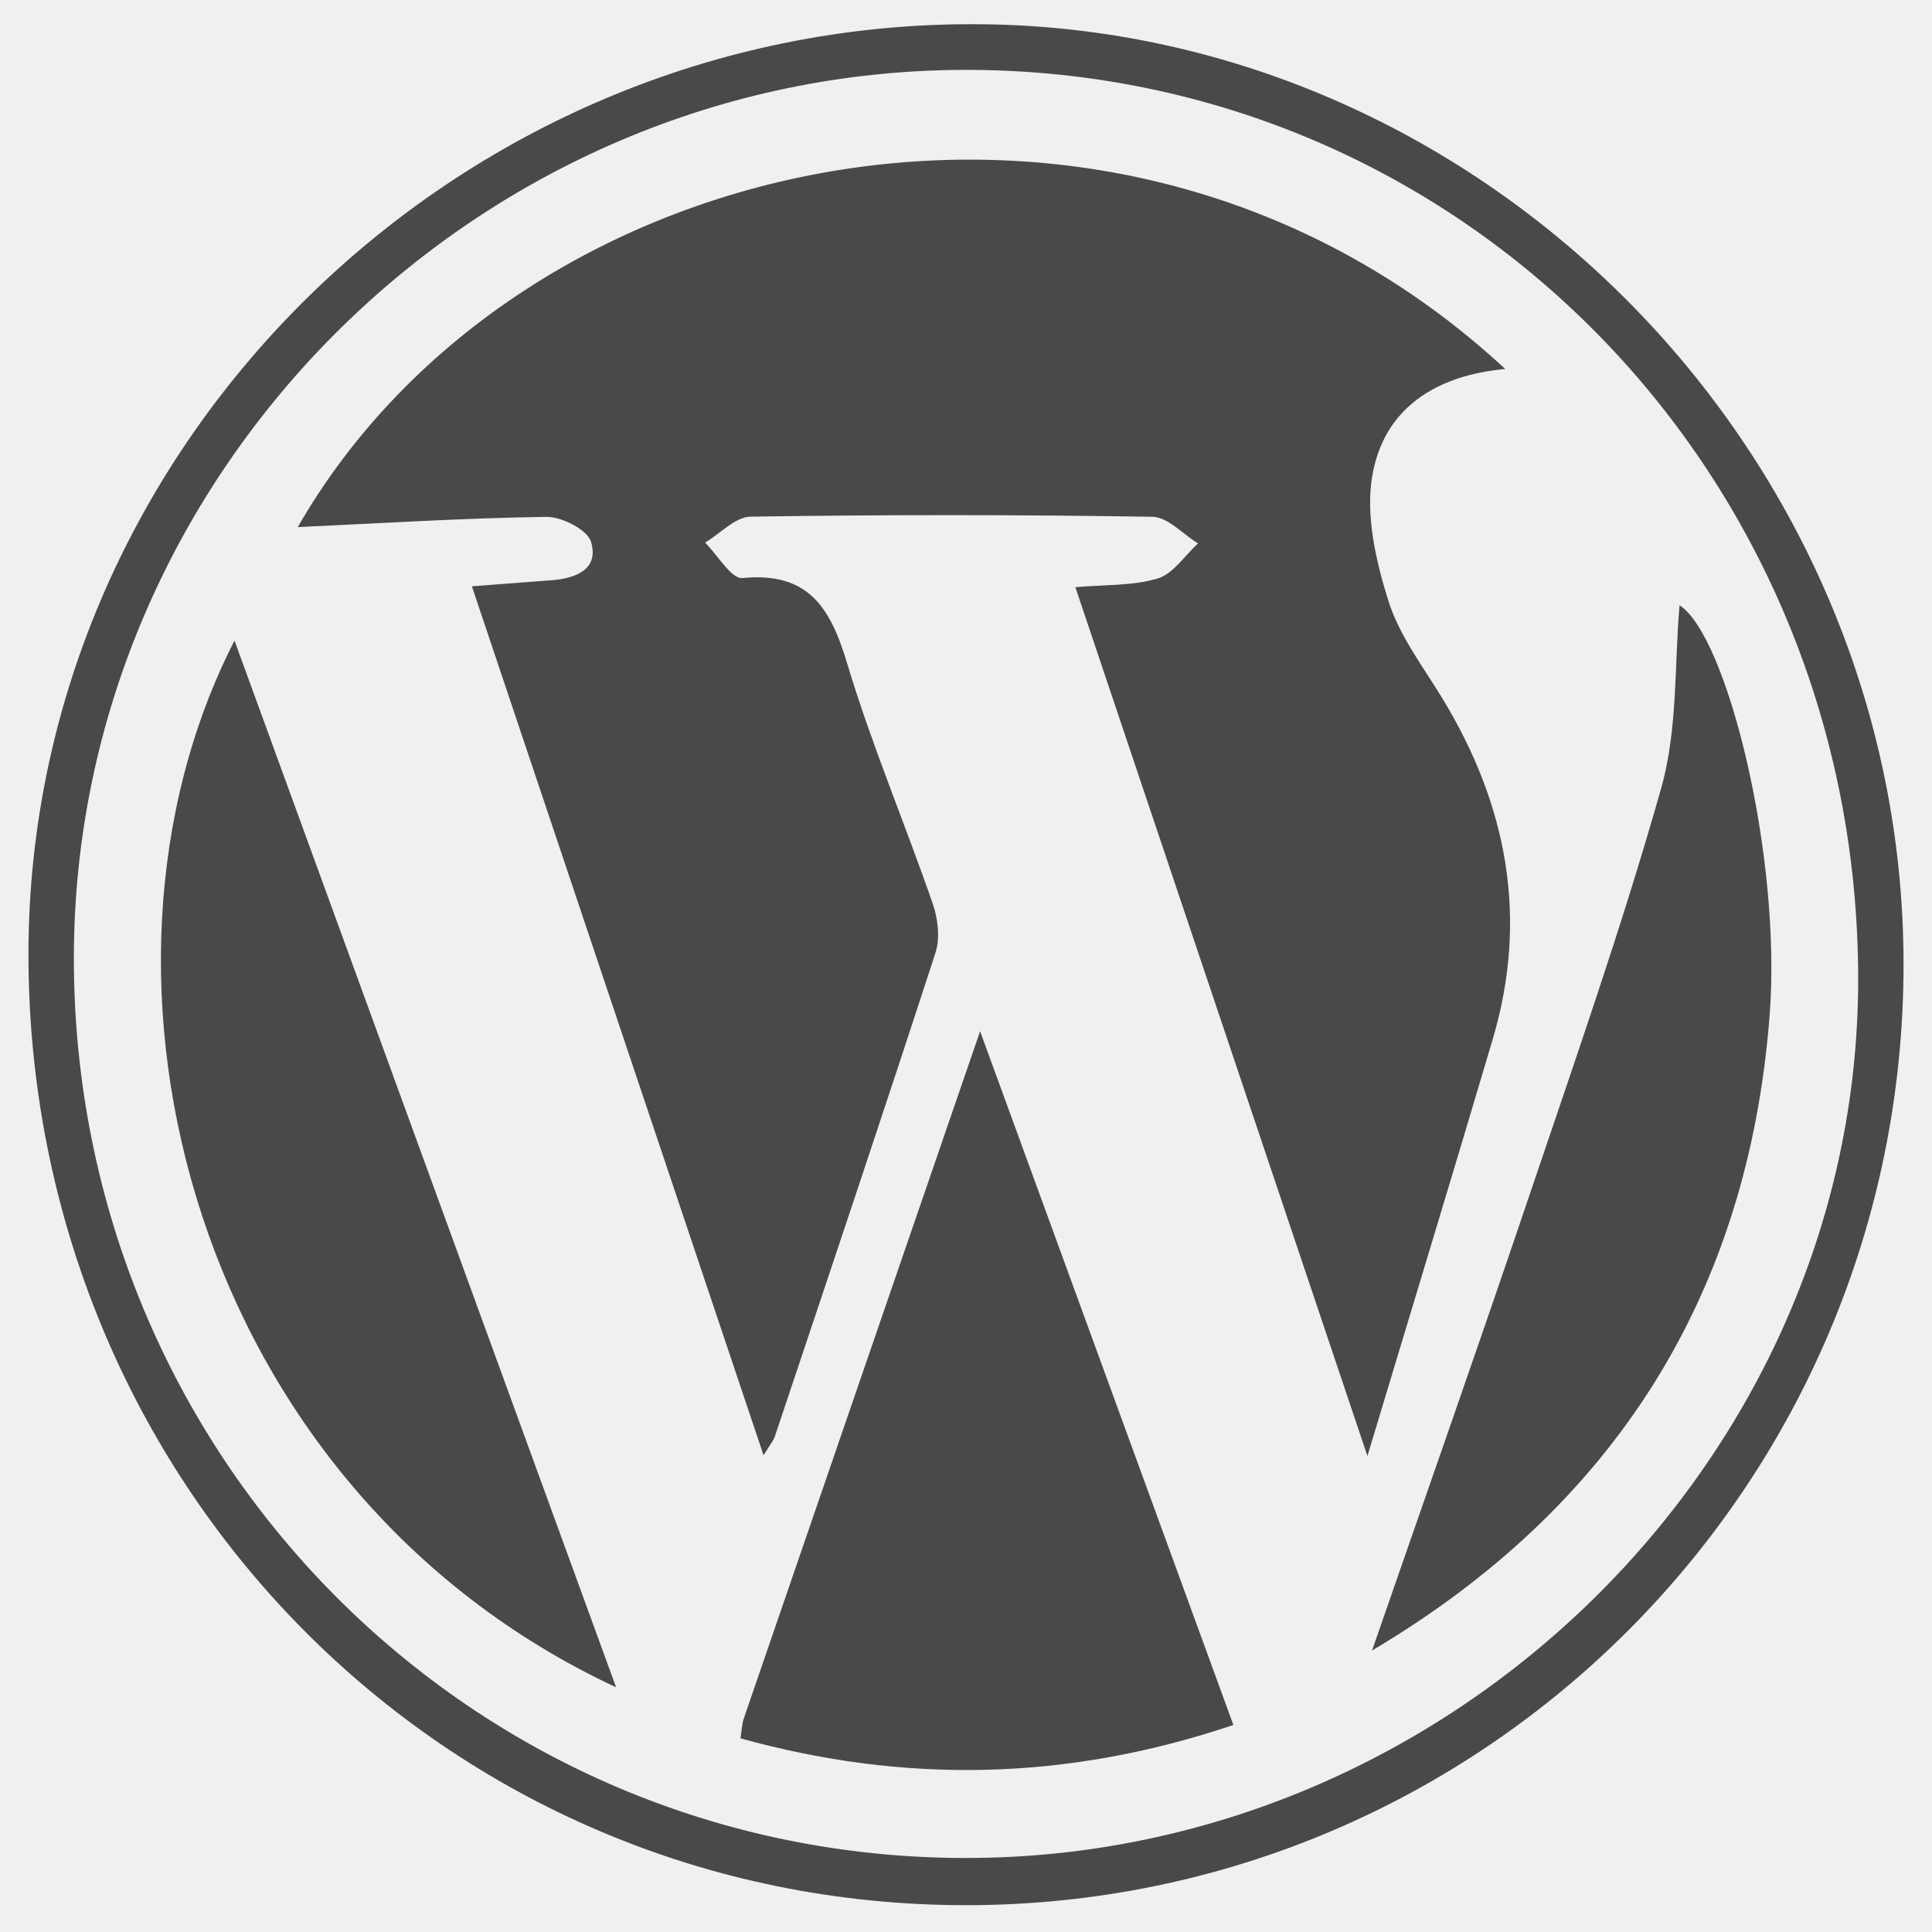
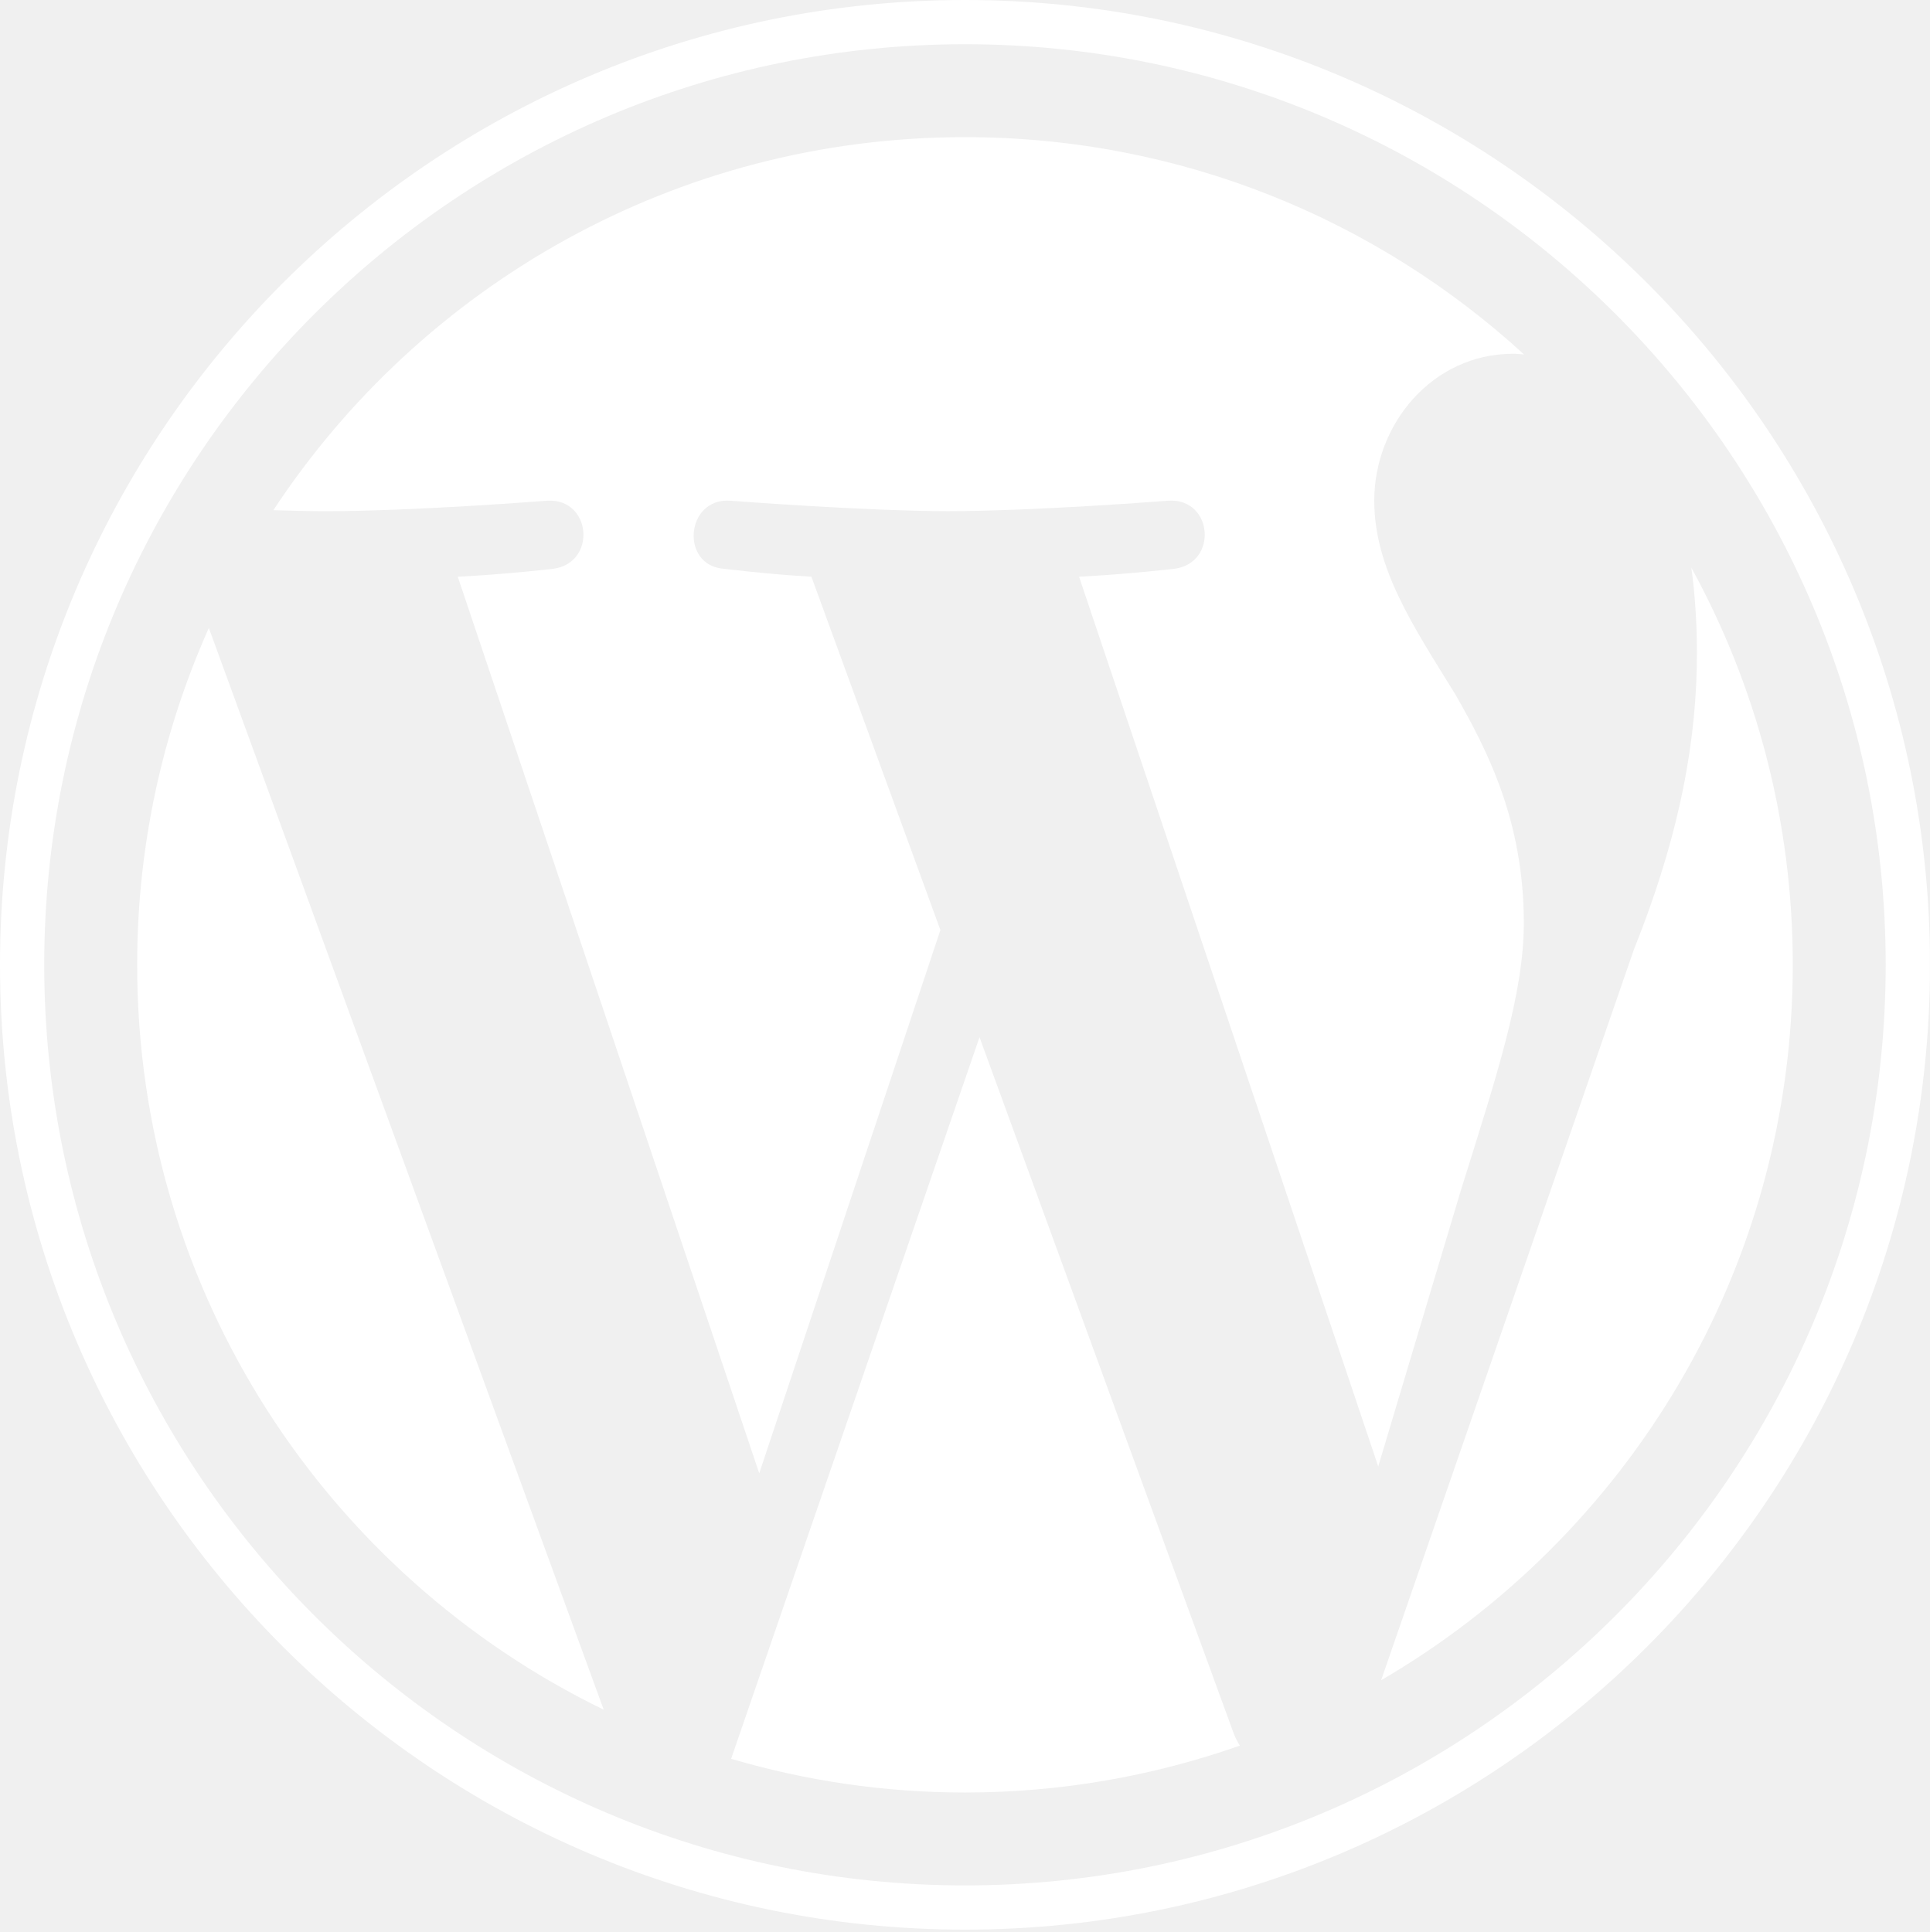
- <svg xmlns="http://www.w3.org/2000/svg" width="100" height="100" viewBox="0 0 100 100" fill="none">
-   <path fill-rule="evenodd" clip-rule="evenodd" d="M50.073 98.612C76.851 98.572 98.527 76.79 98.527 49.921C98.527 23.489 76.951 1.72 51.173 1.26C24.102 0.777 1.48 22.744 1.473 49.383C1.465 76.788 23.044 98.652 50.073 98.612V98.612ZM49.995 3.617C75.703 3.609 96.187 24.496 96.179 50.711C96.17 75.46 75.144 96.164 50.013 96.169C24.411 96.175 3.822 75.417 3.823 49.601C3.824 24.45 24.734 3.626 49.995 3.617V3.617ZM30.591 28.044C31.012 29.445 29.835 29.932 28.584 30.03C27.268 30.131 25.952 30.23 24.424 30.347C29.468 45.373 34.436 60.177 39.522 75.326C39.884 74.733 40.034 74.566 40.099 74.37C42.891 66.025 45.699 57.685 48.42 49.316C48.669 48.553 48.545 47.542 48.273 46.758C46.834 42.602 45.109 38.536 43.846 34.33C42.983 31.45 41.837 29.587 38.434 29.92C37.854 29.977 37.146 28.73 36.497 28.085C37.282 27.616 38.062 26.754 38.854 26.742C45.785 26.636 52.718 26.638 59.649 26.748C60.444 26.762 61.224 27.647 62.009 28.127C61.322 28.756 60.729 29.698 59.925 29.941C58.635 30.33 57.205 30.256 55.661 30.394L70.777 75.362C73.067 67.756 75.198 60.772 77.269 53.77C79.118 47.519 78.016 41.681 74.674 36.176C73.669 34.52 72.435 32.914 71.866 31.109C71.219 29.055 70.681 26.716 71.024 24.656C71.606 21.165 74.285 19.431 77.91 19.099C58.073 0.688 26.899 7.279 15.412 27.283C19.834 27.079 24.056 26.811 28.281 26.753C29.08 26.743 30.404 27.418 30.591 28.044V28.044ZM38.495 88.959C38.403 89.228 38.398 89.528 38.325 89.976C46.874 92.346 55.259 92.175 63.84 89.284L50.73 53.377C46.535 65.573 42.512 77.264 38.495 88.959ZM31.889 87.335L12.138 33.156C3.228 50.56 10.006 77.115 31.889 87.335ZM91.598 52.521C92.225 44.291 89.386 32.897 86.934 31.33C86.661 34.357 86.852 37.725 85.983 40.794C83.938 48.024 81.438 55.129 79.031 62.253C76.413 69.997 73.693 77.706 71.017 85.43C83.589 77.977 90.498 66.978 91.598 52.521V52.521Z" fill="#494949" />
+ <svg xmlns="http://www.w3.org/2000/svg" width="800" height="801" viewBox="0 0 800 801" fill="none">
+   <g clip-path="url(#clip0_159_44)">
+     <path d="M56.859 400C56.859 535.828 135.795 653.209 250.258 708.835L86.569 260.346C67.529 303.023 56.859 350.252 56.859 400Z" fill="white" />
+     <path d="M631.668 382.684C631.668 340.274 616.435 310.904 603.369 288.044C585.975 259.778 569.67 235.841 569.67 207.574C569.67 176.03 593.595 146.667 627.294 146.667C628.815 146.667 630.258 146.856 631.74 146.941C570.689 91.009 489.35 56.859 400.013 56.859C280.131 56.859 174.659 118.368 113.301 211.531C121.352 211.773 128.939 211.943 135.384 211.943C171.277 211.943 226.837 207.587 226.837 207.587C245.335 206.497 247.516 233.666 229.037 235.854C229.037 235.854 210.447 238.041 189.762 239.125L314.724 610.82L389.821 385.596L336.357 239.112C317.878 238.028 300.372 235.841 300.372 235.841C281.881 234.757 284.048 206.484 302.54 207.574C302.54 207.574 359.21 211.93 392.929 211.93C428.815 211.93 484.381 207.574 484.381 207.574C502.893 206.484 505.067 233.653 486.582 235.841C486.582 235.841 467.953 238.028 447.307 239.112L571.316 607.992L605.544 493.614C620.379 446.151 631.668 412.06 631.668 382.684Z" fill="white" />
+     <path d="M406.033 430.016L303.075 729.194C333.816 738.231 366.327 743.173 400.013 743.173C439.974 743.173 478.296 736.265 513.966 723.722C513.046 722.253 512.21 720.692 511.524 718.995L406.033 430.016Z" fill="white" />
+     <path d="M701.116 235.364C702.592 246.294 703.428 258.028 703.428 270.65C703.428 305.472 696.925 344.616 677.336 393.562L572.517 696.618C674.535 637.127 743.154 526.601 743.154 400.007C743.16 340.346 727.92 284.244 701.116 235.364Z" fill="white" />
+     <path d="M400.013 0C179.452 0 0 179.438 0 400C0 620.588 179.452 800.02 400.013 800.02C620.568 800.02 800.046 620.588 800.046 400C800.039 179.438 620.568 0 400.013 0ZM400.013 781.685C189.566 781.685 18.341 610.46 18.341 400C18.341 189.553 189.559 18.341 400.013 18.341C610.454 18.341 781.665 189.553 781.665 400C781.665 610.46 610.454 781.685 400.013 781.685Z" fill="white" />
+   </g>
+   <defs>
+     <clipPath id="clip0_159_44">
+       <rect width="800" height="800.02" fill="white" />
+     </clipPath>
+   </defs>
</svg>
